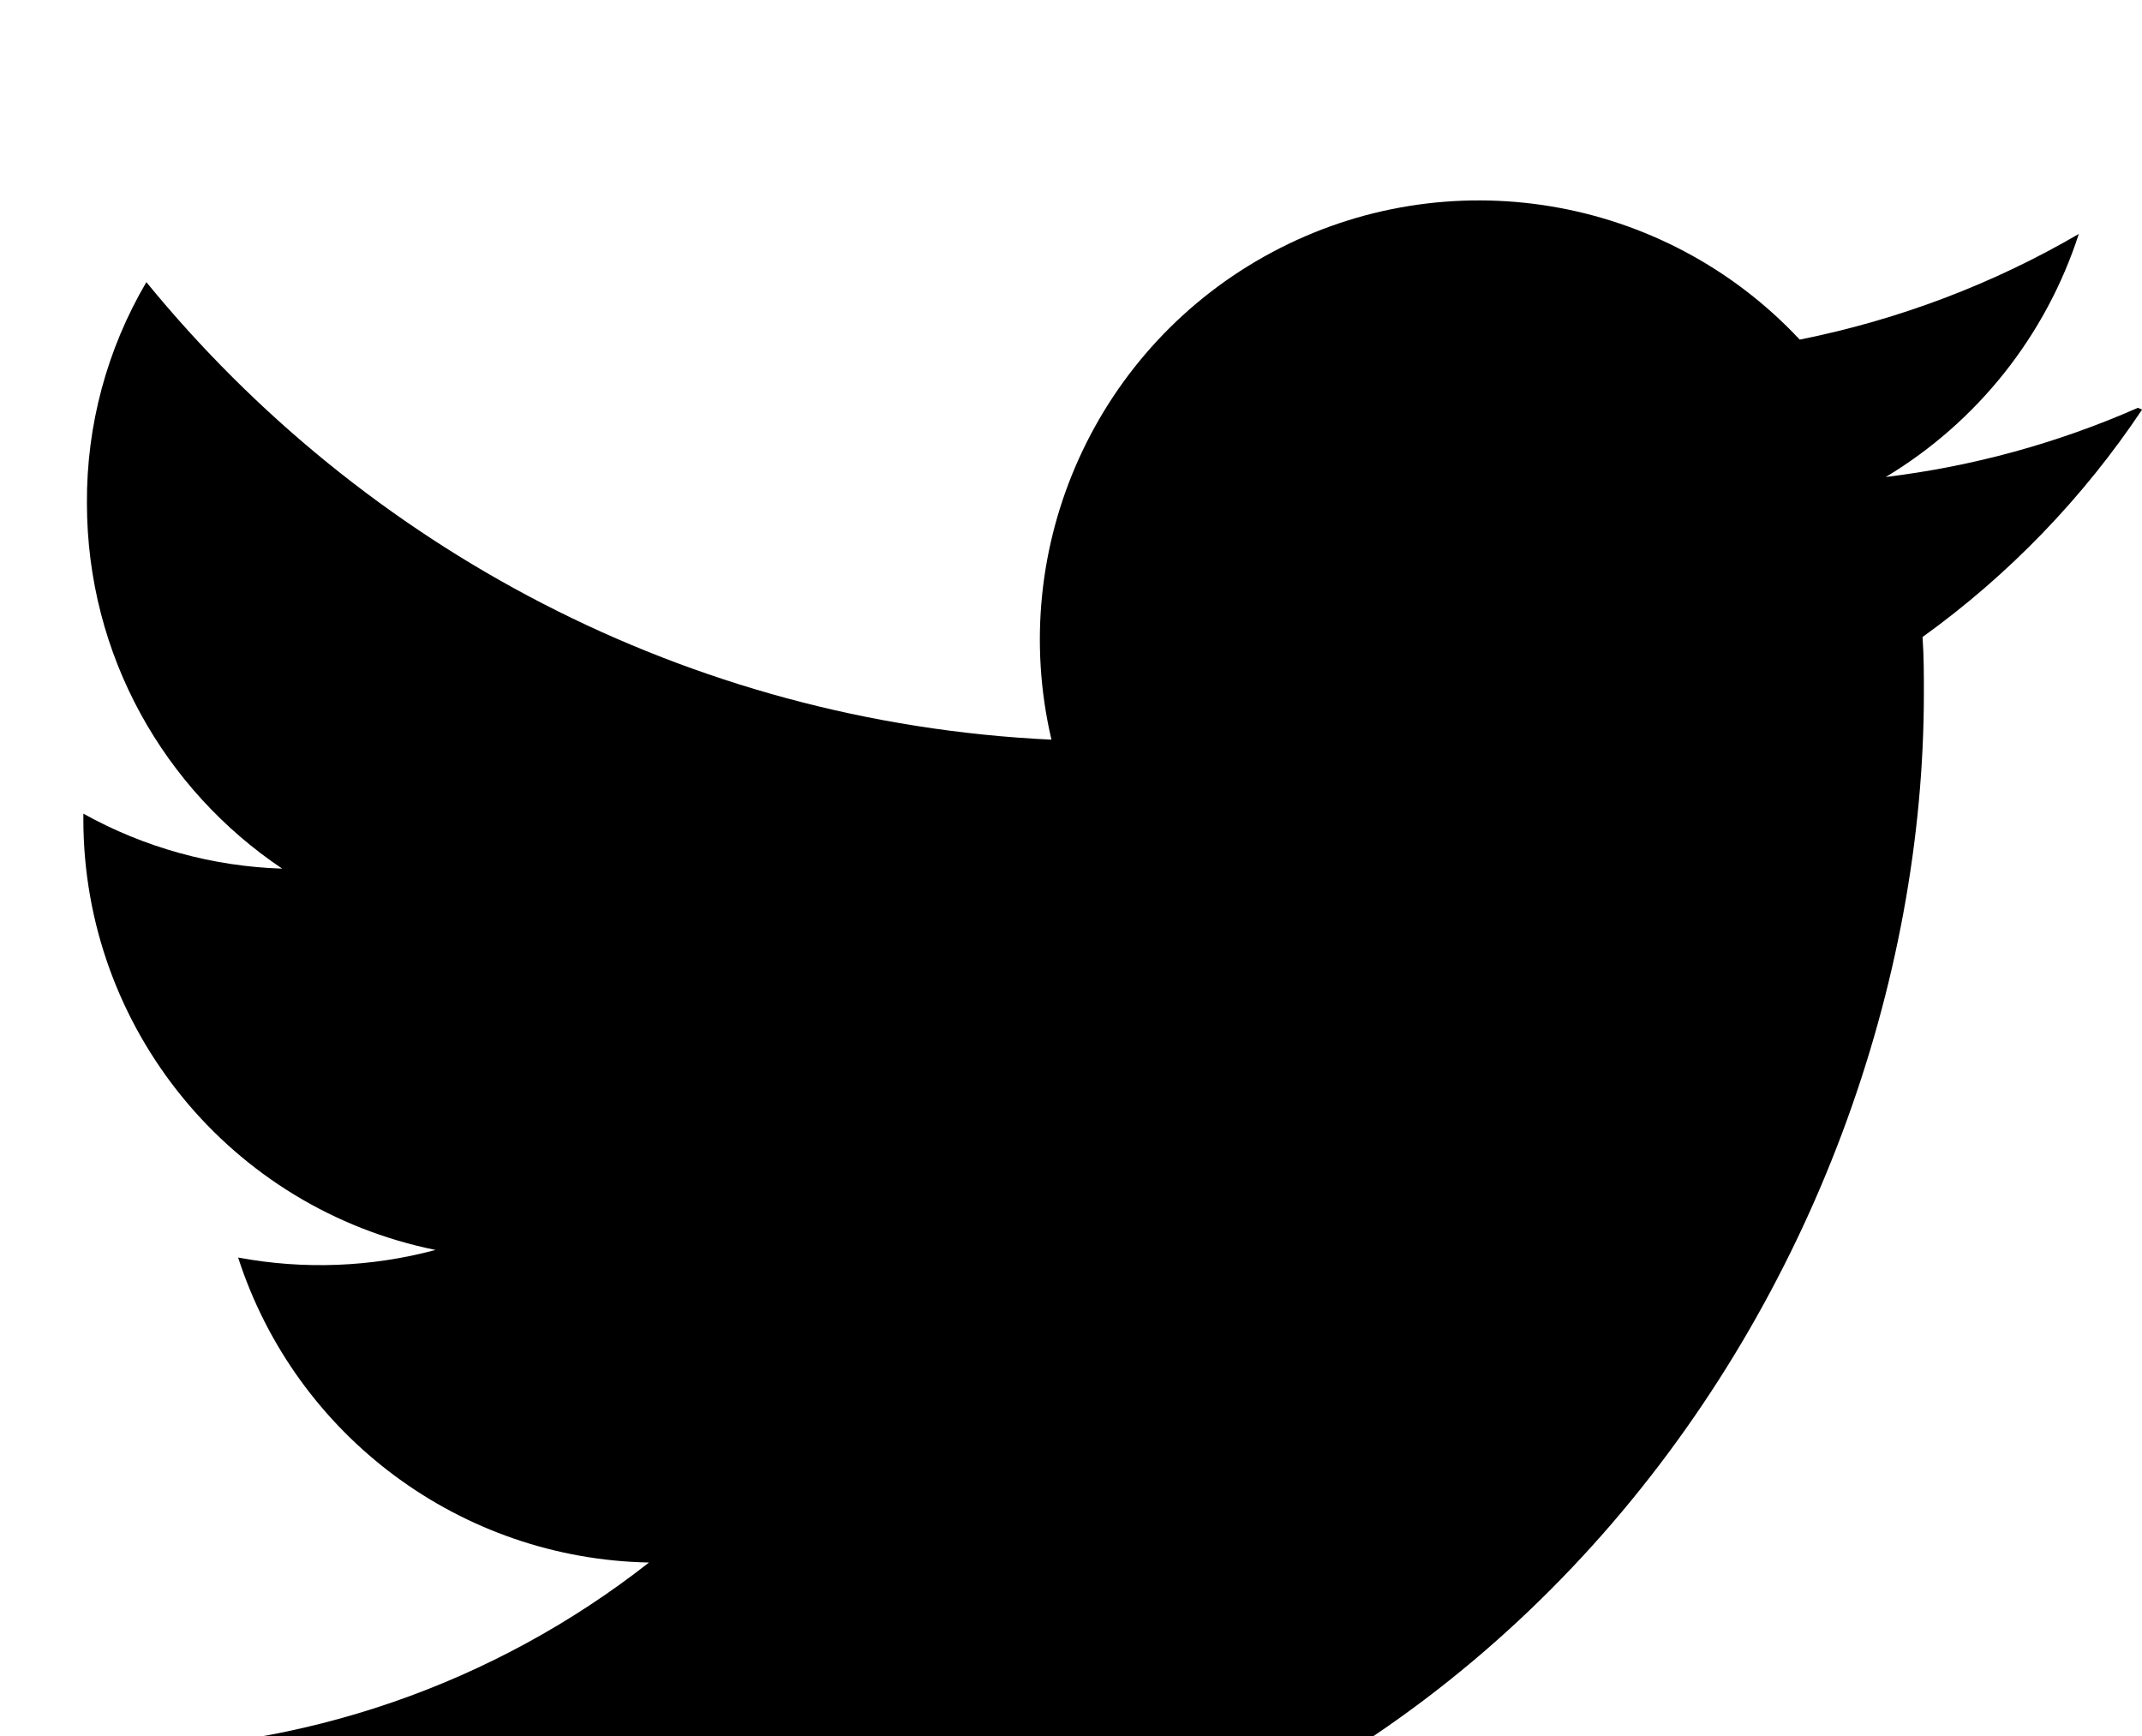
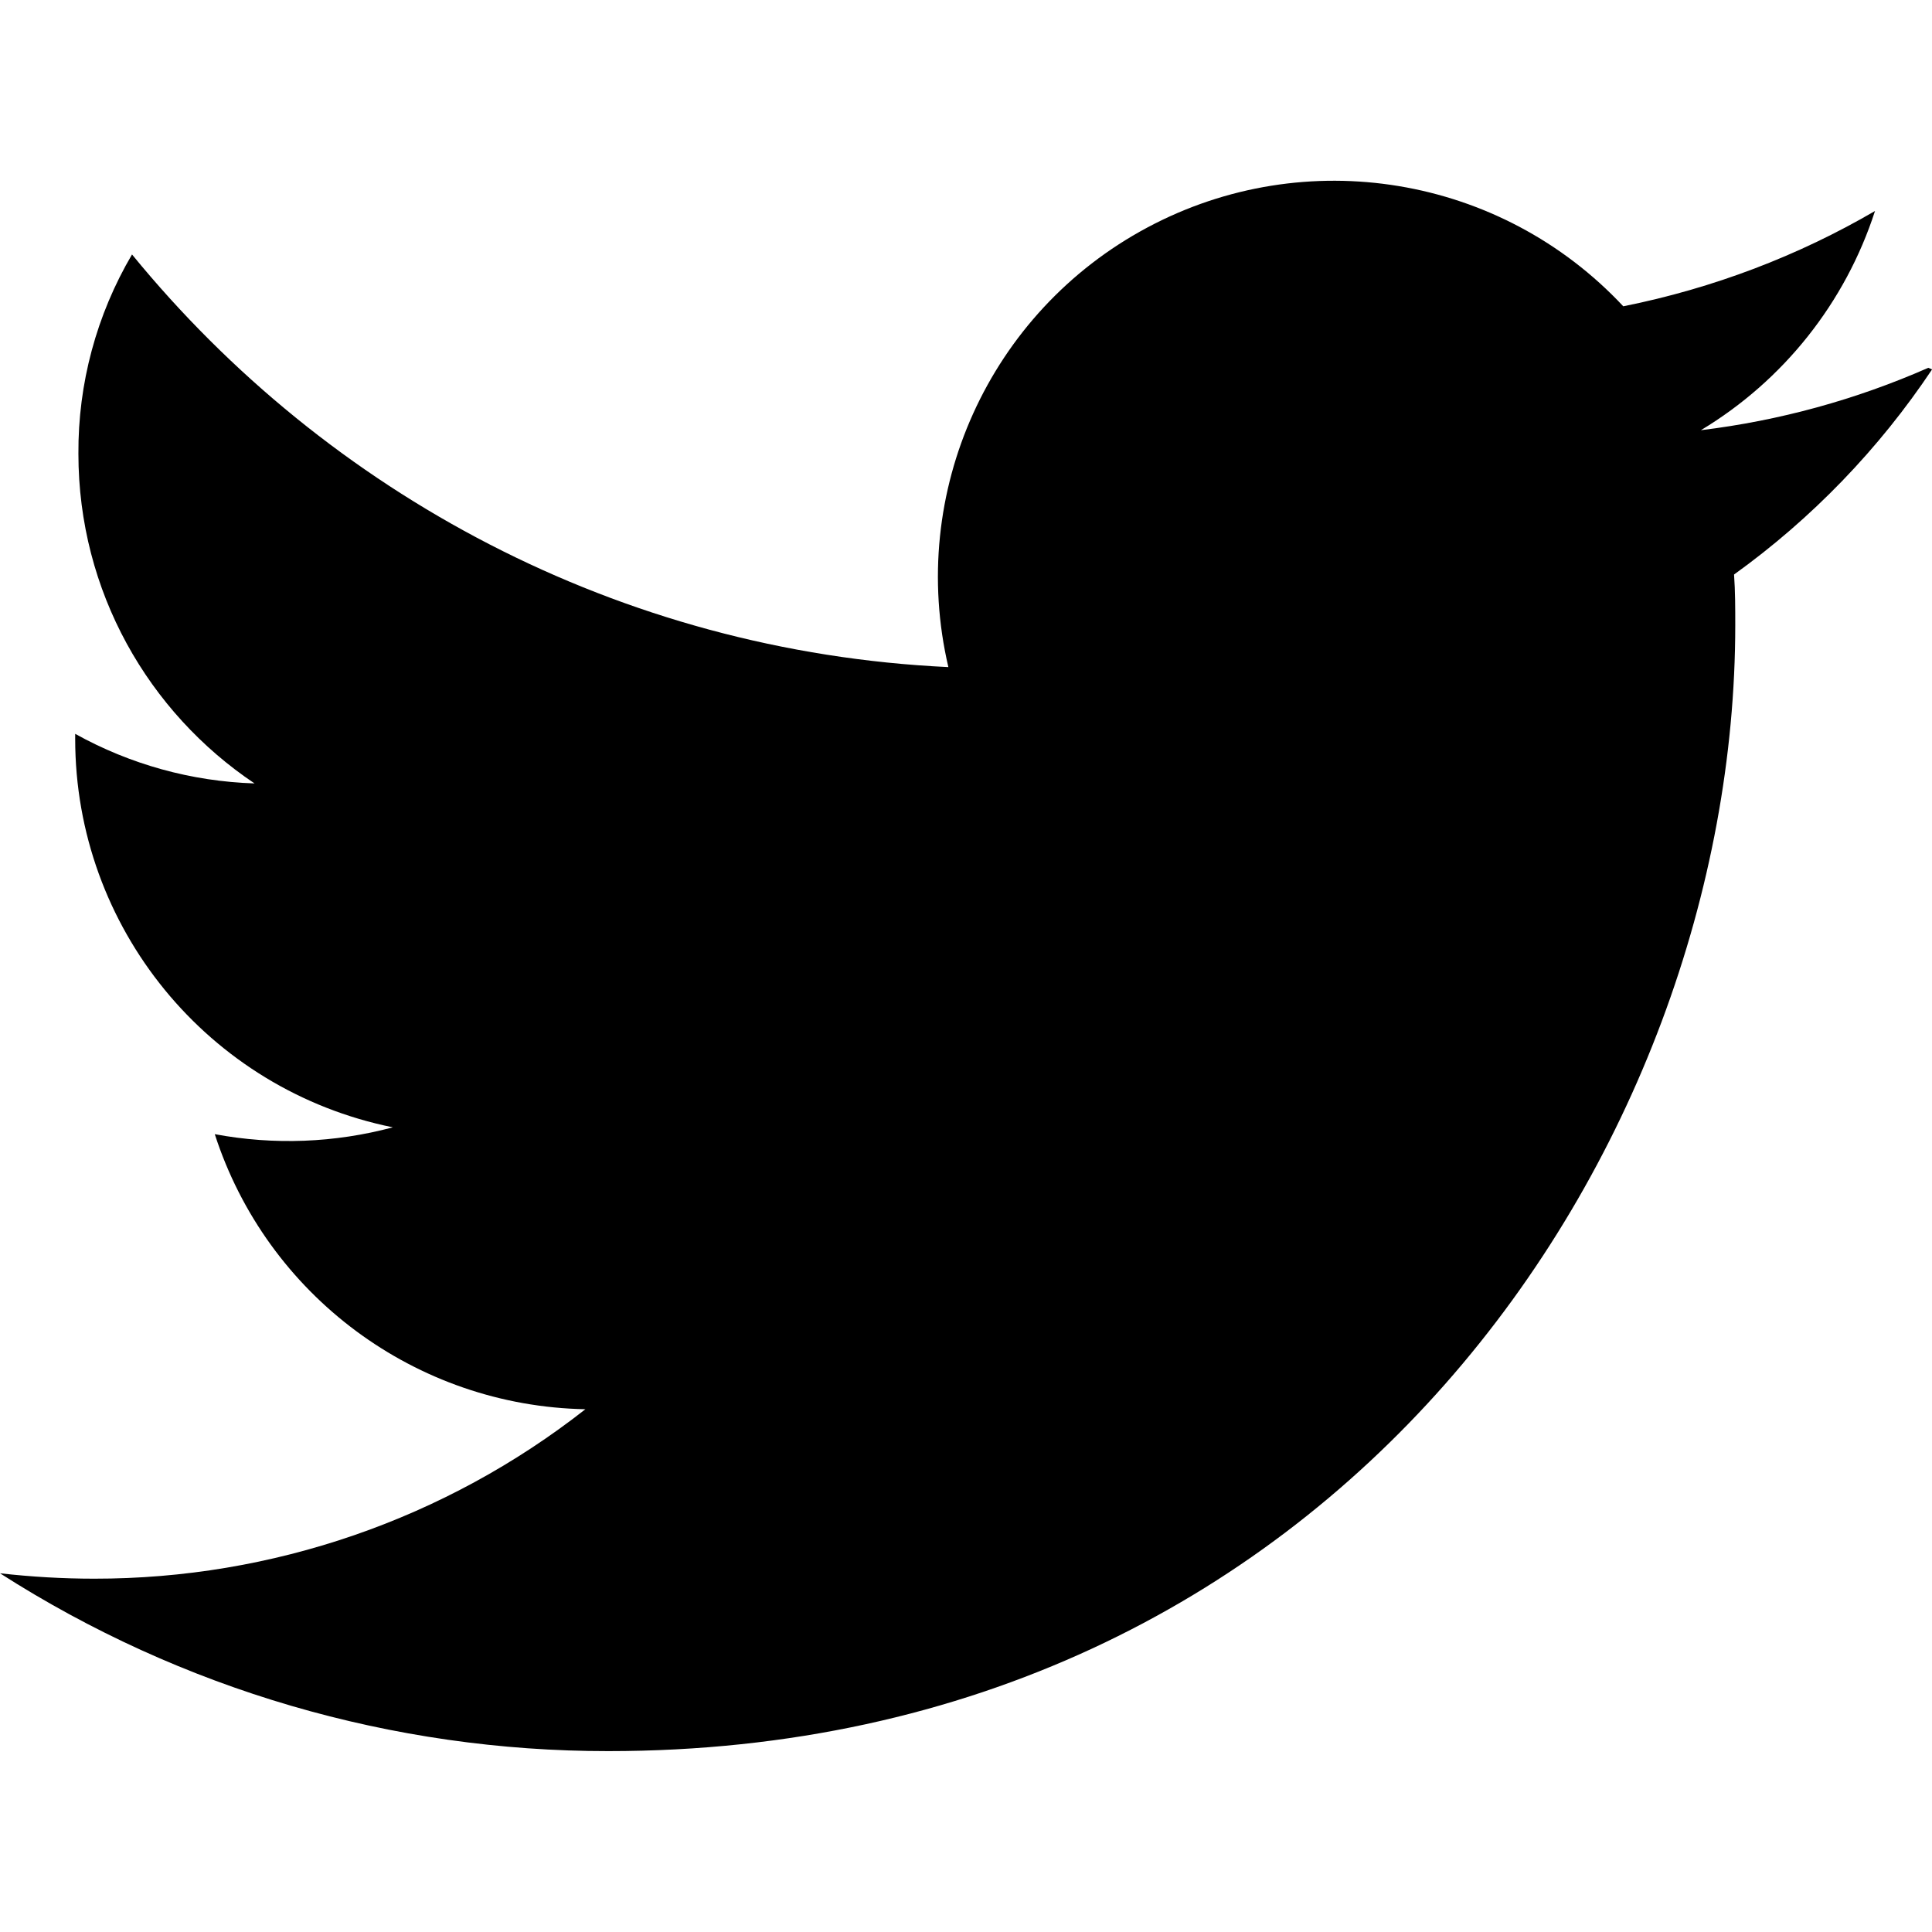
- <svg xmlns="http://www.w3.org/2000/svg" viewbox="0 0 24 24">
+ <svg xmlns="http://www.w3.org/2000/svg" viewBox="0 0 24 24">
  <path d="M23.954 4.569a10 10 0 01-2.825.775 4.958 4.958 0 002.163-2.723c-.951.555-2.005.959-3.127 1.184a4.92 4.92 0 00-8.384 4.482C7.691 8.094 4.066 6.13 1.64 3.161a4.822 4.822 0 00-.666 2.475c0 1.71.87 3.213 2.188 4.096a4.904 4.904 0 01-2.228-.616v.061a4.923 4.923 0 003.946 4.827 4.996 4.996 0 01-2.212.085 4.937 4.937 0 004.604 3.417 9.868 9.868 0 01-6.102 2.105c-.39 0-.779-.023-1.17-.067a13.995 13.995 0 007.557 2.209c9.054 0 13.999-7.496 13.999-13.986 0-.209 0-.42-.015-.63a9.936 9.936 0 002.46-2.548l-.047-.02z" />
</svg>
